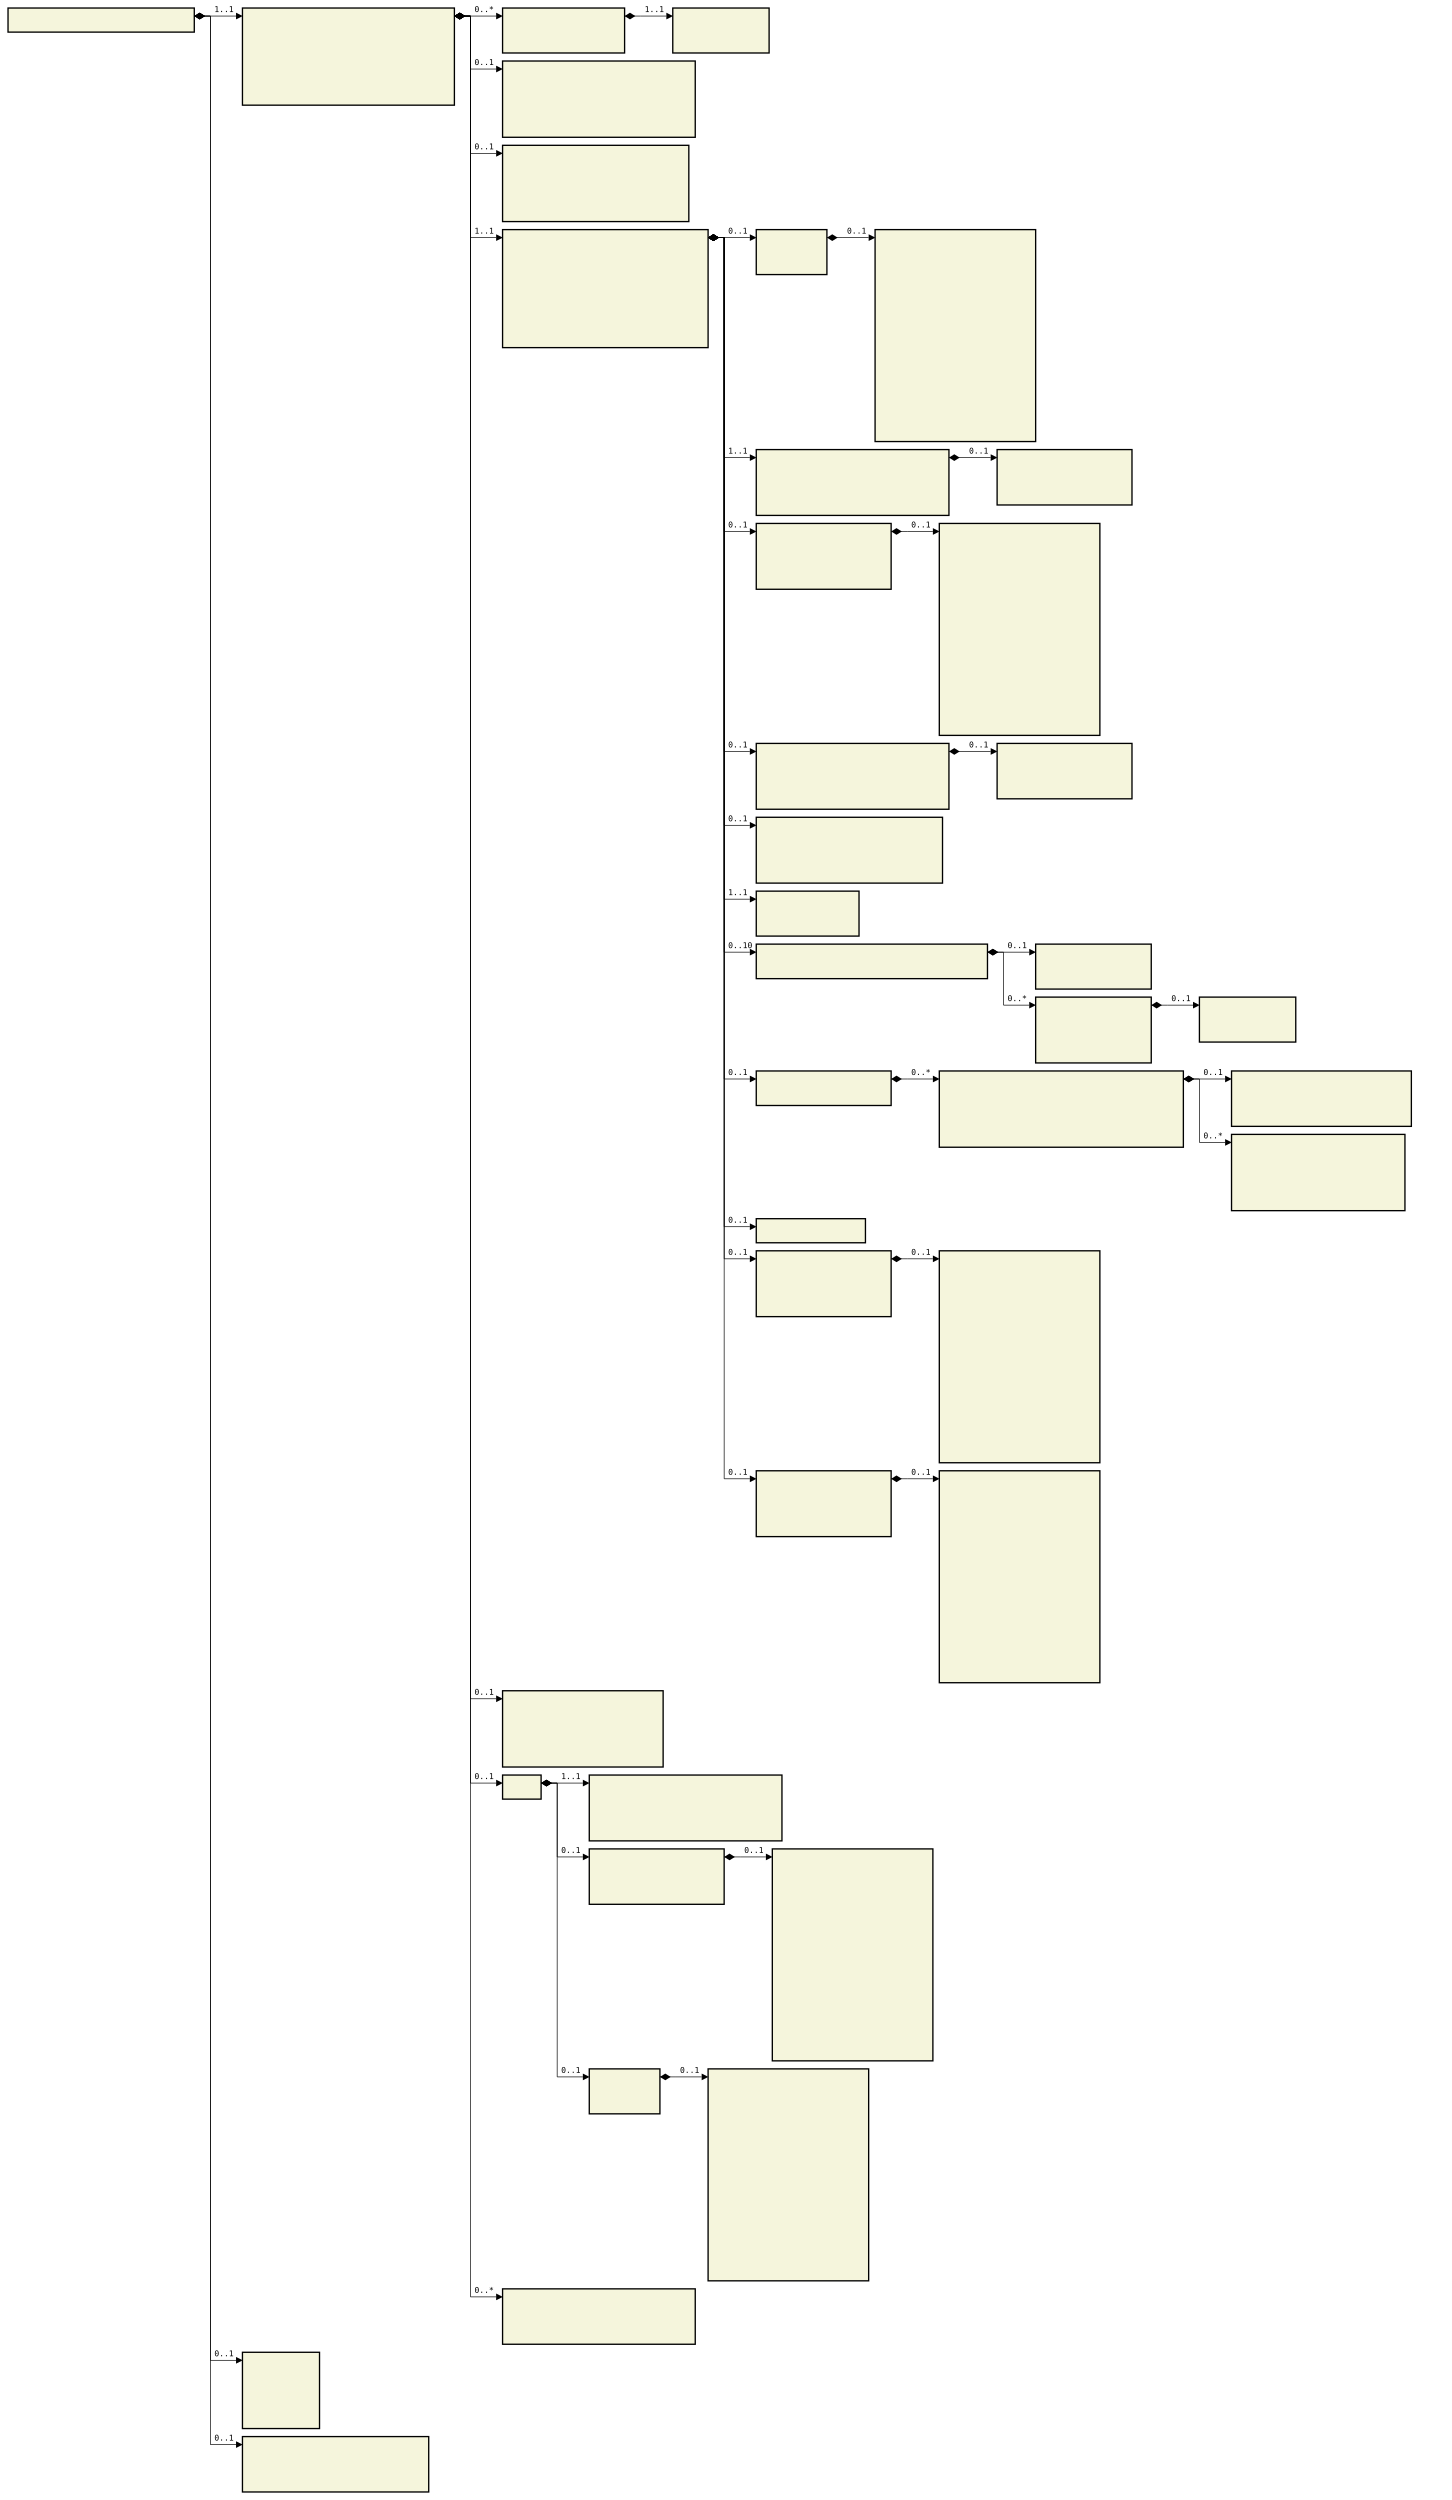
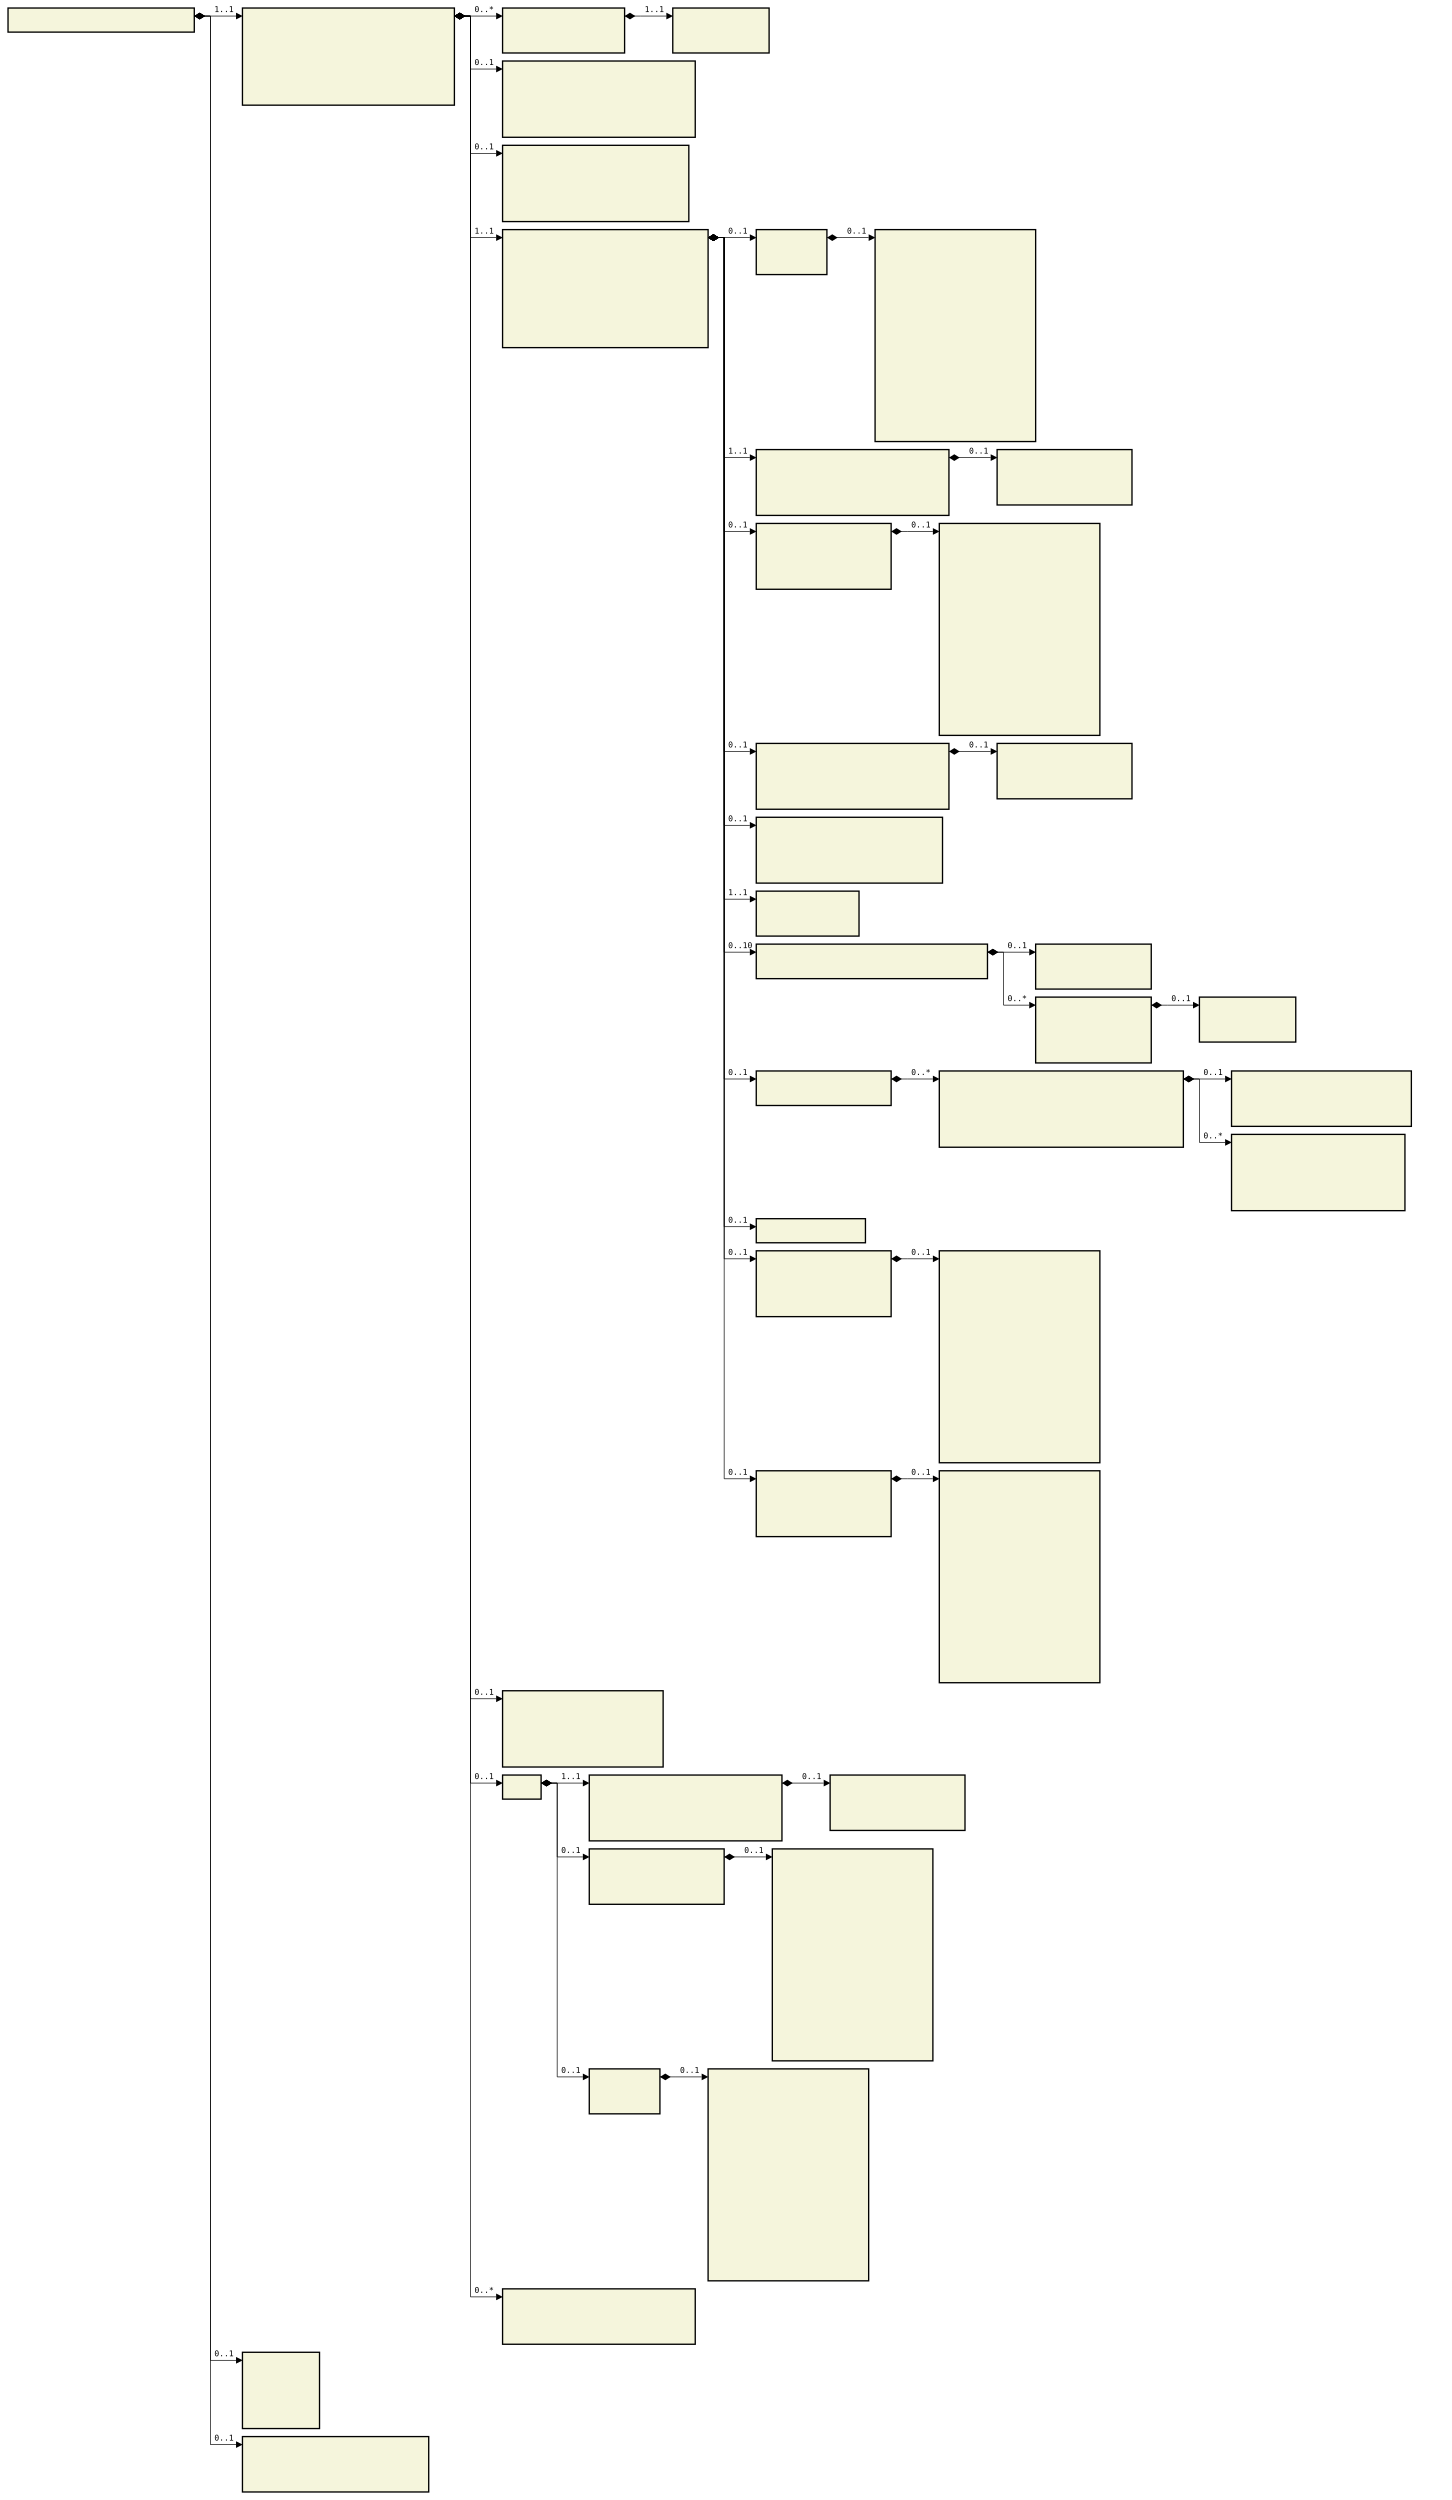
<svg xmlns="http://www.w3.org/2000/svg" font-family="monospace" width="180.8em" height="311.4em" style="background-color:white">
  <defs>
    <marker id="Triangle" viewBox="0 0 10 10" refX="0" refY="5" markerUnits="strokeWidth" markerWidth="15" markerHeight="10" orient="auto">
      <path d="M 0 0 L 10 5 L 0 10 z" />
    </marker>
    <marker id="Diamond" viewBox="0 0 16 10" refX="0" refY="5" markerUnits="strokeWidth" markerWidth="20" markerHeight="10" orient="auto">
      <path d="M 0 5 L 8 10 L 16 5 L 8 0 z" />
    </marker>
  </defs>
  <rect x="1em" y="1em" width="23.2em" height="3em" fill="beige" stroke="black" stroke-width="2" />
  <text style="font-weight:bold" text-anchor="middle" x="12.6em" y="2.3em" fill="black">
</text>
  <rect x="30.2em" y="1em" width="26.4em" height="12.1em" fill="beige" stroke="black" stroke-width="2" />
  <text style="font-weight:bold" text-anchor="middle" x="43.4em" y="2.3em" fill="black">
</text>
  <text x="31.2em" y="4.3em" fill="darkslateblue">
</text>
  <text x="31.2em" y="5.6em" fill="darkslateblue">
</text>
  <text x="31.2em" y="6.9em" fill="darkslateblue">
</text>
  <text x="31.2em" y="8.2em" fill="darkslateblue">
</text>
  <text x="31.2em" y="9.5em" fill="darkslateblue">
</text>
  <text x="31.2em" y="10.8em" fill="darkslateblue">
</text>
  <text x="31.2em" y="12.1em" fill="darkslateblue">
</text>
  <rect x="62.6em" y="1em" width="15.2em" height="5.6em" fill="beige" stroke="black" stroke-width="2" />
  <text style="font-weight:bold" text-anchor="middle" x="70.2em" y="2.3em" fill="black">
</text>
  <text x="63.6em" y="4.3em" fill="darkslateblue">
</text>
  <text x="63.6em" y="5.6em" fill="darkslateblue">
</text>
  <rect x="83.8em" y="1em" width="12em" height="5.6em" fill="beige" stroke="black" stroke-width="2" />
  <text style="font-weight:bold" text-anchor="middle" x="89.8em" y="2.3em" fill="black">
</text>
  <text x="84.8em" y="4.3em" fill="darkslateblue">
</text>
  <text x="84.8em" y="5.6em" fill="darkslateblue">
</text>
  <rect x="62.6em" y="7.6em" width="24em" height="9.5em" fill="beige" stroke="black" stroke-width="2" />
  <text style="font-weight:bold" text-anchor="middle" x="74.6em" y="8.9em" fill="black">
</text>
  <text x="63.6em" y="10.9em" fill="darkslateblue">
</text>
  <text x="63.6em" y="12.2em" fill="darkslateblue">
</text>
  <text x="63.6em" y="13.5em" fill="darkslateblue">
</text>
  <text x="63.6em" y="14.8em" fill="darkslateblue">
</text>
  <text x="63.6em" y="16.1em" fill="darkslateblue">
</text>
  <rect x="62.6em" y="18.1em" width="23.2em" height="9.5em" fill="beige" stroke="black" stroke-width="2" />
  <text style="font-weight:bold" text-anchor="middle" x="74.2em" y="19.4em" fill="black">
</text>
  <text x="63.6em" y="21.4em" fill="darkslateblue">
</text>
  <text x="63.6em" y="22.7em" fill="darkslateblue">
</text>
  <text x="63.6em" y="24em" fill="darkslateblue">
</text>
  <text x="63.6em" y="25.3em" fill="darkslateblue">
</text>
  <text x="63.6em" y="26.6em" fill="darkslateblue">
</text>
  <rect x="62.6em" y="28.6em" width="25.6em" height="14.7em" fill="beige" stroke="black" stroke-width="2" />
  <text style="font-weight:bold" text-anchor="middle" x="75.4em" y="29.9em" fill="black">
</text>
  <text x="63.6em" y="31.9em" fill="darkslateblue">
</text>
  <text x="63.6em" y="33.2em" fill="darkslateblue">
</text>
  <text x="63.6em" y="34.5em" fill="darkslateblue">
</text>
  <text x="63.6em" y="35.8em" fill="darkslateblue">
</text>
  <text x="63.6em" y="37.1em" fill="darkslateblue">
</text>
  <text x="63.6em" y="38.4em" fill="darkslateblue">
</text>
  <text x="63.6em" y="39.7em" fill="darkslateblue">
</text>
  <text x="63.6em" y="41em" fill="darkslateblue">
</text>
  <text x="63.6em" y="42.3em" fill="darkslateblue">
</text>
  <rect x="94.2em" y="28.6em" width="8.8em" height="5.6em" fill="beige" stroke="black" stroke-width="2" />
  <text style="font-weight:bold" text-anchor="middle" x="98.6em" y="29.9em" fill="black">
</text>
  <text x="95.2em" y="31.9em" fill="darkslateblue">
</text>
  <text x="95.2em" y="33.2em" fill="darkslateblue">
</text>
  <rect x="109em" y="28.6em" width="20em" height="26.4em" fill="beige" stroke="black" stroke-width="2" />
  <text style="font-weight:bold" text-anchor="middle" x="119em" y="29.9em" fill="black">
</text>
  <text x="110em" y="31.9em" fill="darkslateblue">
</text>
  <text x="110em" y="33.2em" fill="darkslateblue">
</text>
  <text x="110em" y="34.5em" fill="darkslateblue">
</text>
  <text x="110em" y="35.8em" fill="darkslateblue">
</text>
  <text x="110em" y="37.1em" fill="darkslateblue">
</text>
  <text x="110em" y="38.4em" fill="darkslateblue">
</text>
  <text x="110em" y="39.7em" fill="darkslateblue">
</text>
  <text x="110em" y="41em" fill="darkslateblue">
</text>
  <text x="110em" y="42.3em" fill="darkslateblue">
</text>
  <text x="110em" y="43.6em" fill="darkslateblue">
</text>
  <text x="110em" y="44.9em" fill="darkslateblue">
</text>
  <text x="110em" y="46.2em" fill="darkslateblue">
</text>
  <text x="110em" y="47.5em" fill="darkslateblue">
</text>
  <text x="110em" y="48.8em" fill="darkslateblue">
</text>
  <text x="110em" y="50.1em" fill="darkslateblue">
</text>
  <text x="110em" y="51.4em" fill="darkslateblue">
</text>
  <text x="110em" y="52.7em" fill="darkslateblue">
</text>
  <text x="110em" y="54em" fill="darkslateblue">
</text>
  <rect x="94.2em" y="56em" width="24em" height="8.2em" fill="beige" stroke="black" stroke-width="2" />
  <text style="font-weight:bold" text-anchor="middle" x="106.2em" y="57.3em" fill="black">
</text>
  <text x="95.2em" y="59.3em" fill="darkslateblue">
</text>
  <text x="95.2em" y="60.6em" fill="darkslateblue">
</text>
  <text x="95.2em" y="61.9em" fill="darkslateblue">
</text>
  <text x="95.2em" y="63.2em" fill="darkslateblue">
</text>
  <rect x="124.2em" y="56em" width="16.8em" height="6.9em" fill="beige" stroke="black" stroke-width="2" />
  <text style="font-weight:bold" text-anchor="middle" x="132.6em" y="57.3em" fill="black">
</text>
  <text x="125.2em" y="59.3em" fill="darkslateblue">
</text>
  <text x="125.2em" y="60.6em" fill="darkslateblue">
</text>
  <text x="125.2em" y="61.9em" fill="darkslateblue">
</text>
  <rect x="94.2em" y="65.2em" width="16.8em" height="8.2em" fill="beige" stroke="black" stroke-width="2" />
  <text style="font-weight:bold" text-anchor="middle" x="102.6em" y="66.5em" fill="black">
</text>
  <text x="95.2em" y="68.5em" fill="darkslateblue">
</text>
  <text x="95.2em" y="69.8em" fill="darkslateblue">
</text>
  <text x="95.2em" y="71.1em" fill="darkslateblue">
</text>
  <text x="95.2em" y="72.4em" fill="darkslateblue">
</text>
  <rect x="117em" y="65.2em" width="20em" height="26.4em" fill="beige" stroke="black" stroke-width="2" />
  <text style="font-weight:bold" text-anchor="middle" x="127em" y="66.5em" fill="black">
</text>
  <text x="118em" y="68.5em" fill="darkslateblue">
</text>
  <text x="118em" y="69.8em" fill="darkslateblue">
</text>
  <text x="118em" y="71.1em" fill="darkslateblue">
</text>
  <text x="118em" y="72.4em" fill="darkslateblue">
</text>
  <text x="118em" y="73.7em" fill="darkslateblue">
</text>
  <text x="118em" y="75em" fill="darkslateblue">
</text>
  <text x="118em" y="76.3em" fill="darkslateblue">
</text>
  <text x="118em" y="77.6em" fill="darkslateblue">
</text>
  <text x="118em" y="78.9em" fill="darkslateblue">
</text>
  <text x="118em" y="80.2em" fill="darkslateblue">
</text>
  <text x="118em" y="81.5em" fill="darkslateblue">
</text>
  <text x="118em" y="82.8em" fill="darkslateblue">
</text>
  <text x="118em" y="84.1em" fill="darkslateblue">
</text>
  <text x="118em" y="85.4em" fill="darkslateblue">
</text>
  <text x="118em" y="86.7em" fill="darkslateblue">
</text>
  <text x="118em" y="88em" fill="darkslateblue">
</text>
  <text x="118em" y="89.3em" fill="darkslateblue">
</text>
  <text x="118em" y="90.6em" fill="darkslateblue">
</text>
  <rect x="94.2em" y="92.6em" width="24em" height="8.2em" fill="beige" stroke="black" stroke-width="2" />
  <text style="font-weight:bold" text-anchor="middle" x="106.2em" y="93.9em" fill="black">
</text>
  <text x="95.2em" y="95.9em" fill="darkslateblue">
</text>
  <text x="95.2em" y="97.2em" fill="darkslateblue">
</text>
  <text x="95.2em" y="98.5em" fill="darkslateblue">
</text>
  <text x="95.2em" y="99.8em" fill="darkslateblue">
</text>
  <rect x="124.2em" y="92.6em" width="16.8em" height="6.9em" fill="beige" stroke="black" stroke-width="2" />
  <text style="font-weight:bold" text-anchor="middle" x="132.6em" y="93.9em" fill="black">
</text>
  <text x="125.2em" y="95.9em" fill="darkslateblue">
</text>
  <text x="125.2em" y="97.2em" fill="darkslateblue">
</text>
  <text x="125.2em" y="98.5em" fill="darkslateblue">
</text>
  <rect x="94.2em" y="101.8em" width="23.2em" height="8.2em" fill="beige" stroke="black" stroke-width="2" />
  <text style="font-weight:bold" text-anchor="middle" x="105.8em" y="103.1em" fill="black">
</text>
  <text x="95.2em" y="105.1em" fill="darkslateblue">
</text>
  <text x="95.2em" y="106.4em" fill="darkslateblue">
</text>
  <text x="95.2em" y="107.7em" fill="darkslateblue">
</text>
  <text x="95.2em" y="109em" fill="darkslateblue">
</text>
  <rect x="94.2em" y="111em" width="12.8em" height="5.6em" fill="beige" stroke="black" stroke-width="2" />
  <text style="font-weight:bold" text-anchor="middle" x="100.6em" y="112.3em" fill="black">
</text>
  <text x="95.2em" y="114.3em" fill="darkslateblue">
</text>
  <text x="95.2em" y="115.6em" fill="darkslateblue">
</text>
  <rect x="94.2em" y="117.6em" width="28.8em" height="4.3em" fill="beige" stroke="black" stroke-width="2" />
  <text style="font-weight:bold" text-anchor="middle" x="108.6em" y="118.9em" fill="black">
</text>
  <text x="95.2em" y="120.9em" fill="darkslateblue">
</text>
  <rect x="129em" y="117.6em" width="14.4em" height="5.6em" fill="beige" stroke="black" stroke-width="2" />
  <text style="font-weight:bold" text-anchor="middle" x="136.2em" y="118.9em" fill="black">
</text>
  <text x="130em" y="120.9em" fill="darkslateblue">
</text>
  <text x="130em" y="122.2em" fill="darkslateblue">
</text>
  <rect x="129em" y="124.2em" width="14.4em" height="8.2em" fill="beige" stroke="black" stroke-width="2" />
  <text style="font-weight:bold" text-anchor="middle" x="136.2em" y="125.5em" fill="black">
</text>
  <text x="130em" y="127.5em" fill="darkslateblue">
</text>
  <text x="130em" y="128.8em" fill="darkslateblue">
</text>
  <text x="130em" y="130.1em" fill="darkslateblue">
</text>
  <text x="130em" y="131.4em" fill="darkslateblue">
</text>
  <rect x="149.4em" y="124.2em" width="12em" height="5.6em" fill="beige" stroke="black" stroke-width="2" />
  <text style="font-weight:bold" text-anchor="middle" x="155.4em" y="125.5em" fill="black">
</text>
  <text x="150.4em" y="127.5em" fill="darkslateblue">
</text>
  <text x="150.4em" y="128.8em" fill="darkslateblue">
</text>
  <rect x="94.2em" y="133.4em" width="16.8em" height="4.3em" fill="beige" stroke="black" stroke-width="2" />
  <text style="font-weight:bold" text-anchor="middle" x="102.6em" y="134.7em" fill="black">
</text>
  <text x="95.2em" y="136.7em" fill="darkslateblue">
</text>
  <rect x="117em" y="133.4em" width="30.4em" height="9.5em" fill="beige" stroke="black" stroke-width="2" />
  <text style="font-weight:bold" text-anchor="middle" x="132.2em" y="134.7em" fill="black">
</text>
  <text x="118em" y="136.7em" fill="darkslateblue">
</text>
  <text x="118em" y="138em" fill="darkslateblue">
</text>
  <text x="118em" y="139.3em" fill="darkslateblue">
</text>
  <text x="118em" y="140.6em" fill="darkslateblue">
</text>
  <text x="118em" y="141.9em" fill="darkslateblue">
</text>
  <rect x="153.4em" y="133.4em" width="22.4em" height="6.9em" fill="beige" stroke="black" stroke-width="2" />
  <text style="font-weight:bold" text-anchor="middle" x="164.6em" y="134.7em" fill="black">
</text>
  <text x="154.4em" y="136.7em" fill="darkslateblue">
</text>
  <text x="154.4em" y="138em" fill="darkslateblue">
</text>
  <text x="154.4em" y="139.3em" fill="darkslateblue">
</text>
  <rect x="153.4em" y="141.3em" width="21.6em" height="9.5em" fill="beige" stroke="black" stroke-width="2" />
  <text style="font-weight:bold" text-anchor="middle" x="164.2em" y="142.6em" fill="black">
</text>
  <text x="154.4em" y="144.6em" fill="darkslateblue">
</text>
  <text x="154.4em" y="145.9em" fill="darkslateblue">
</text>
  <text x="154.4em" y="147.2em" fill="darkslateblue">
</text>
  <text x="154.4em" y="148.5em" fill="darkslateblue">
</text>
  <text x="154.4em" y="149.8em" fill="darkslateblue">
</text>
  <rect x="94.2em" y="151.8em" width="13.6em" height="3em" fill="beige" stroke="black" stroke-width="2" />
  <text style="font-weight:bold" text-anchor="middle" x="101em" y="153.1em" fill="black">
</text>
  <rect x="94.2em" y="155.8em" width="16.8em" height="8.2em" fill="beige" stroke="black" stroke-width="2" />
  <text style="font-weight:bold" text-anchor="middle" x="102.6em" y="157.1em" fill="black">
</text>
  <text x="95.2em" y="159.1em" fill="darkslateblue">
</text>
  <text x="95.2em" y="160.4em" fill="darkslateblue">
</text>
  <text x="95.2em" y="161.7em" fill="darkslateblue">
</text>
  <text x="95.2em" y="163em" fill="darkslateblue">
</text>
  <rect x="117em" y="155.8em" width="20em" height="26.4em" fill="beige" stroke="black" stroke-width="2" />
  <text style="font-weight:bold" text-anchor="middle" x="127em" y="157.1em" fill="black">
</text>
  <text x="118em" y="159.1em" fill="darkslateblue">
</text>
  <text x="118em" y="160.4em" fill="darkslateblue">
</text>
  <text x="118em" y="161.7em" fill="darkslateblue">
</text>
  <text x="118em" y="163em" fill="darkslateblue">
</text>
  <text x="118em" y="164.3em" fill="darkslateblue">
</text>
  <text x="118em" y="165.6em" fill="darkslateblue">
</text>
  <text x="118em" y="166.9em" fill="darkslateblue">
</text>
  <text x="118em" y="168.2em" fill="darkslateblue">
</text>
  <text x="118em" y="169.5em" fill="darkslateblue">
</text>
  <text x="118em" y="170.8em" fill="darkslateblue">
</text>
  <text x="118em" y="172.1em" fill="darkslateblue">
</text>
  <text x="118em" y="173.4em" fill="darkslateblue">
</text>
  <text x="118em" y="174.7em" fill="darkslateblue">
</text>
  <text x="118em" y="176em" fill="darkslateblue">
</text>
  <text x="118em" y="177.3em" fill="darkslateblue">
</text>
  <text x="118em" y="178.6em" fill="darkslateblue">
</text>
  <text x="118em" y="179.9em" fill="darkslateblue">
</text>
  <text x="118em" y="181.2em" fill="darkslateblue">
</text>
  <rect x="94.2em" y="183.2em" width="16.8em" height="8.2em" fill="beige" stroke="black" stroke-width="2" />
  <text style="font-weight:bold" text-anchor="middle" x="102.6em" y="184.5em" fill="black">
</text>
  <text x="95.2em" y="186.5em" fill="darkslateblue">
</text>
  <text x="95.2em" y="187.8em" fill="darkslateblue">
</text>
  <text x="95.2em" y="189.1em" fill="darkslateblue">
</text>
  <text x="95.2em" y="190.4em" fill="darkslateblue">
</text>
  <rect x="117em" y="183.2em" width="20em" height="26.4em" fill="beige" stroke="black" stroke-width="2" />
  <text style="font-weight:bold" text-anchor="middle" x="127em" y="184.5em" fill="black">
</text>
  <text x="118em" y="186.5em" fill="darkslateblue">
</text>
  <text x="118em" y="187.8em" fill="darkslateblue">
</text>
  <text x="118em" y="189.1em" fill="darkslateblue">
</text>
  <text x="118em" y="190.4em" fill="darkslateblue">
</text>
  <text x="118em" y="191.7em" fill="darkslateblue">
</text>
  <text x="118em" y="193em" fill="darkslateblue">
</text>
  <text x="118em" y="194.3em" fill="darkslateblue">
</text>
  <text x="118em" y="195.6em" fill="darkslateblue">
</text>
  <text x="118em" y="196.9em" fill="darkslateblue">
</text>
  <text x="118em" y="198.2em" fill="darkslateblue">
</text>
  <text x="118em" y="199.5em" fill="darkslateblue">
</text>
  <text x="118em" y="200.8em" fill="darkslateblue">
</text>
  <text x="118em" y="202.1em" fill="darkslateblue">
</text>
  <text x="118em" y="203.4em" fill="darkslateblue">
</text>
  <text x="118em" y="204.7em" fill="darkslateblue">
</text>
  <text x="118em" y="206em" fill="darkslateblue">
</text>
  <text x="118em" y="207.3em" fill="darkslateblue">
</text>
  <text x="118em" y="208.6em" fill="darkslateblue">
</text>
  <rect x="62.6em" y="210.6em" width="20em" height="9.5em" fill="beige" stroke="black" stroke-width="2" />
  <text style="font-weight:bold" text-anchor="middle" x="72.6em" y="211.9em" fill="black">
</text>
  <text x="63.6em" y="213.9em" fill="darkslateblue">
</text>
  <text x="63.6em" y="215.2em" fill="darkslateblue">
</text>
  <text x="63.6em" y="216.5em" fill="darkslateblue">
</text>
  <text x="63.6em" y="217.8em" fill="darkslateblue">
</text>
  <text x="63.6em" y="219.1em" fill="darkslateblue">
</text>
  <rect x="62.6em" y="221.1em" width="4.8em" height="3em" fill="beige" stroke="black" stroke-width="2" />
  <text style="font-weight:bold" text-anchor="middle" x="65em" y="222.4em" fill="black">
</text>
  <rect x="73.4em" y="221.1em" width="24em" height="8.2em" fill="beige" stroke="black" stroke-width="2" />
  <text style="font-weight:bold" text-anchor="middle" x="85.4em" y="222.4em" fill="black">
</text>
  <text x="74.4em" y="224.4em" fill="darkslateblue">
</text>
  <text x="74.4em" y="225.7em" fill="darkslateblue">
</text>
  <text x="74.4em" y="227em" fill="darkslateblue">
</text>
  <text x="74.4em" y="228.3em" fill="darkslateblue">
+ </text>
+   <rect x="103.4em" y="221.1em" width="16.8em" height="6.9em" fill="beige" stroke="black" stroke-width="2" />
+   <text style="font-weight:bold" text-anchor="middle" x="111.8em" y="222.4em" fill="black">
+ </text>
+   <text x="104.4em" y="224.4em" fill="darkslateblue">
+ </text>
+   <text x="104.4em" y="225.7em" fill="darkslateblue">
+ </text>
+   <text x="104.4em" y="227em" fill="darkslateblue">
</text>
  <rect x="73.4em" y="230.3em" width="16.8em" height="6.9em" fill="beige" stroke="black" stroke-width="2" />
  <text style="font-weight:bold" text-anchor="middle" x="81.8em" y="231.6em" fill="black">
</text>
  <text x="74.4em" y="233.6em" fill="darkslateblue">
</text>
  <text x="74.4em" y="234.9em" fill="darkslateblue">
</text>
  <text x="74.4em" y="236.2em" fill="darkslateblue">
</text>
  <rect x="96.2em" y="230.3em" width="20em" height="26.4em" fill="beige" stroke="black" stroke-width="2" />
  <text style="font-weight:bold" text-anchor="middle" x="106.2em" y="231.6em" fill="black">
</text>
  <text x="97.2em" y="233.6em" fill="darkslateblue">
</text>
  <text x="97.2em" y="234.9em" fill="darkslateblue">
</text>
  <text x="97.2em" y="236.2em" fill="darkslateblue">
</text>
  <text x="97.2em" y="237.5em" fill="darkslateblue">
</text>
  <text x="97.2em" y="238.8em" fill="darkslateblue">
</text>
  <text x="97.2em" y="240.1em" fill="darkslateblue">
</text>
  <text x="97.2em" y="241.4em" fill="darkslateblue">
</text>
  <text x="97.2em" y="242.7em" fill="darkslateblue">
</text>
  <text x="97.2em" y="244em" fill="darkslateblue">
</text>
  <text x="97.2em" y="245.3em" fill="darkslateblue">
</text>
  <text x="97.2em" y="246.6em" fill="darkslateblue">
</text>
  <text x="97.2em" y="247.9em" fill="darkslateblue">
</text>
  <text x="97.2em" y="249.2em" fill="darkslateblue">
</text>
  <text x="97.2em" y="250.5em" fill="darkslateblue">
</text>
  <text x="97.2em" y="251.8em" fill="darkslateblue">
</text>
  <text x="97.2em" y="253.1em" fill="darkslateblue">
</text>
  <text x="97.2em" y="254.4em" fill="darkslateblue">
</text>
  <text x="97.2em" y="255.7em" fill="darkslateblue">
</text>
  <rect x="73.4em" y="257.7em" width="8.8em" height="5.6em" fill="beige" stroke="black" stroke-width="2" />
  <text style="font-weight:bold" text-anchor="middle" x="77.8em" y="259em" fill="black">
</text>
  <text x="74.4em" y="261em" fill="darkslateblue">
</text>
  <text x="74.4em" y="262.3em" fill="darkslateblue">
</text>
  <rect x="88.2em" y="257.7em" width="20em" height="26.4em" fill="beige" stroke="black" stroke-width="2" />
  <text style="font-weight:bold" text-anchor="middle" x="98.2em" y="259em" fill="black">
</text>
  <text x="89.2em" y="261em" fill="darkslateblue">
</text>
  <text x="89.2em" y="262.3em" fill="darkslateblue">
</text>
  <text x="89.2em" y="263.6em" fill="darkslateblue">
</text>
  <text x="89.2em" y="264.9em" fill="darkslateblue">
</text>
  <text x="89.2em" y="266.2em" fill="darkslateblue">
</text>
  <text x="89.2em" y="267.5em" fill="darkslateblue">
</text>
  <text x="89.2em" y="268.8em" fill="darkslateblue">
</text>
  <text x="89.2em" y="270.1em" fill="darkslateblue">
</text>
  <text x="89.2em" y="271.4em" fill="darkslateblue">
</text>
  <text x="89.2em" y="272.7em" fill="darkslateblue">
</text>
  <text x="89.2em" y="274em" fill="darkslateblue">
</text>
  <text x="89.2em" y="275.3em" fill="darkslateblue">
</text>
  <text x="89.2em" y="276.6em" fill="darkslateblue">
</text>
  <text x="89.2em" y="277.9em" fill="darkslateblue">
</text>
  <text x="89.2em" y="279.2em" fill="darkslateblue">
</text>
  <text x="89.2em" y="280.5em" fill="darkslateblue">
</text>
  <text x="89.2em" y="281.8em" fill="darkslateblue">
</text>
  <text x="89.2em" y="283.1em" fill="darkslateblue">
</text>
  <rect x="62.6em" y="285.1em" width="24em" height="6.9em" fill="beige" stroke="black" stroke-width="2" />
  <text style="font-weight:bold" text-anchor="middle" x="74.6em" y="286.4em" fill="black">
</text>
  <text x="63.6em" y="288.4em" fill="darkslateblue">
</text>
  <text x="63.6em" y="289.7em" fill="darkslateblue">
</text>
  <text x="63.6em" y="291em" fill="darkslateblue">
</text>
  <rect x="30.2em" y="293em" width="9.6em" height="9.5em" fill="beige" stroke="black" stroke-width="2" />
  <text style="font-weight:bold" text-anchor="middle" x="35em" y="294.3em" fill="black">
</text>
  <text x="31.2em" y="296.3em" fill="darkslateblue">
</text>
  <text x="31.2em" y="297.6em" fill="darkslateblue">
</text>
  <text x="31.2em" y="298.9em" fill="darkslateblue">
</text>
  <text x="31.2em" y="300.2em" fill="darkslateblue">
</text>
  <text x="31.2em" y="301.5em" fill="darkslateblue">
</text>
  <rect x="30.2em" y="303.5em" width="23.2em" height="6.9em" fill="beige" stroke="black" stroke-width="2" />
  <text style="font-weight:bold" text-anchor="middle" x="41.8em" y="304.8em" fill="black">
</text>
  <text x="31.2em" y="306.8em" fill="darkslateblue">
</text>
  <text x="31.2em" y="308.1em" fill="darkslateblue">
</text>
  <text x="31.2em" y="309.4em" fill="darkslateblue">
</text>
  <line x1="24.2em" y1="2em" x2="26.2em" y2="2em" stroke="black" marker-start="url(#Diamond)" />
  <line x1="26.2em" y1="2em" x2="26.2em" y2="2em" stroke="black" />
  <line x1="26.2em" y1="2em" x2="29.4em" y2="2em" stroke="black" marker-end="url(#Triangle)" />
  <text x="26.7em" y="1.5em">1..1</text>
  <line x1="56.6em" y1="2em" x2="58.6em" y2="2em" stroke="black" marker-start="url(#Diamond)" />
  <line x1="58.6em" y1="2em" x2="58.6em" y2="2em" stroke="black" />
  <line x1="58.6em" y1="2em" x2="61.8em" y2="2em" stroke="black" marker-end="url(#Triangle)" />
  <text x="59.1em" y="1.5em">0..*</text>
  <line x1="77.8em" y1="2em" x2="79.8em" y2="2em" stroke="black" marker-start="url(#Diamond)" />
  <line x1="79.8em" y1="2em" x2="79.8em" y2="2em" stroke="black" />
  <line x1="79.8em" y1="2em" x2="83em" y2="2em" stroke="black" marker-end="url(#Triangle)" />
  <text x="80.3em" y="1.5em">1..1</text>
  <line x1="56.6em" y1="2em" x2="58.6em" y2="2em" stroke="black" marker-start="url(#Diamond)" />
  <line x1="58.6em" y1="2em" x2="58.6em" y2="8.6em" stroke="black" />
  <line x1="58.6em" y1="8.6em" x2="61.8em" y2="8.6em" stroke="black" marker-end="url(#Triangle)" />
  <text x="59.1em" y="8.1em">0..1</text>
  <line x1="56.6em" y1="2em" x2="58.6em" y2="2em" stroke="black" marker-start="url(#Diamond)" />
  <line x1="58.6em" y1="2em" x2="58.6em" y2="19.1em" stroke="black" />
  <line x1="58.6em" y1="19.1em" x2="61.8em" y2="19.1em" stroke="black" marker-end="url(#Triangle)" />
  <text x="59.1em" y="18.6em">0..1</text>
  <line x1="56.6em" y1="2em" x2="58.6em" y2="2em" stroke="black" marker-start="url(#Diamond)" />
  <line x1="58.6em" y1="2em" x2="58.6em" y2="29.6em" stroke="black" />
  <line x1="58.6em" y1="29.6em" x2="61.8em" y2="29.6em" stroke="black" marker-end="url(#Triangle)" />
  <text x="59.1em" y="29.1em">1..1</text>
  <line x1="88.2em" y1="29.6em" x2="90.2em" y2="29.6em" stroke="black" marker-start="url(#Diamond)" />
  <line x1="90.2em" y1="29.6em" x2="90.2em" y2="29.6em" stroke="black" />
  <line x1="90.2em" y1="29.6em" x2="93.4em" y2="29.6em" stroke="black" marker-end="url(#Triangle)" />
  <text x="90.7em" y="29.1em">0..1</text>
  <line x1="103em" y1="29.6em" x2="105em" y2="29.6em" stroke="black" marker-start="url(#Diamond)" />
  <line x1="105em" y1="29.6em" x2="105em" y2="29.6em" stroke="black" />
  <line x1="105em" y1="29.6em" x2="108.2em" y2="29.6em" stroke="black" marker-end="url(#Triangle)" />
  <text x="105.5em" y="29.1em">0..1</text>
  <line x1="88.2em" y1="29.6em" x2="90.2em" y2="29.6em" stroke="black" marker-start="url(#Diamond)" />
  <line x1="90.2em" y1="29.6em" x2="90.2em" y2="57em" stroke="black" />
  <line x1="90.2em" y1="57em" x2="93.4em" y2="57em" stroke="black" marker-end="url(#Triangle)" />
  <text x="90.7em" y="56.5em">1..1</text>
  <line x1="118.2em" y1="57em" x2="120.2em" y2="57em" stroke="black" marker-start="url(#Diamond)" />
  <line x1="120.2em" y1="57em" x2="120.2em" y2="57em" stroke="black" />
  <line x1="120.2em" y1="57em" x2="123.4em" y2="57em" stroke="black" marker-end="url(#Triangle)" />
  <text x="120.7em" y="56.5em">0..1</text>
  <line x1="88.2em" y1="29.6em" x2="90.2em" y2="29.6em" stroke="black" marker-start="url(#Diamond)" />
  <line x1="90.2em" y1="29.6em" x2="90.2em" y2="66.2em" stroke="black" />
  <line x1="90.2em" y1="66.2em" x2="93.4em" y2="66.2em" stroke="black" marker-end="url(#Triangle)" />
  <text x="90.7em" y="65.7em">0..1</text>
  <line x1="111em" y1="66.2em" x2="113em" y2="66.2em" stroke="black" marker-start="url(#Diamond)" />
  <line x1="113em" y1="66.2em" x2="113em" y2="66.2em" stroke="black" />
  <line x1="113em" y1="66.2em" x2="116.2em" y2="66.2em" stroke="black" marker-end="url(#Triangle)" />
  <text x="113.5em" y="65.7em">0..1</text>
  <line x1="88.2em" y1="29.6em" x2="90.2em" y2="29.6em" stroke="black" marker-start="url(#Diamond)" />
  <line x1="90.2em" y1="29.6em" x2="90.2em" y2="93.6em" stroke="black" />
  <line x1="90.2em" y1="93.6em" x2="93.4em" y2="93.6em" stroke="black" marker-end="url(#Triangle)" />
  <text x="90.7em" y="93.1em">0..1</text>
  <line x1="118.2em" y1="93.6em" x2="120.2em" y2="93.6em" stroke="black" marker-start="url(#Diamond)" />
  <line x1="120.2em" y1="93.6em" x2="120.2em" y2="93.6em" stroke="black" />
  <line x1="120.2em" y1="93.6em" x2="123.4em" y2="93.6em" stroke="black" marker-end="url(#Triangle)" />
  <text x="120.7em" y="93.1em">0..1</text>
  <line x1="88.2em" y1="29.6em" x2="90.2em" y2="29.6em" stroke="black" marker-start="url(#Diamond)" />
  <line x1="90.2em" y1="29.6em" x2="90.2em" y2="102.8em" stroke="black" />
  <line x1="90.2em" y1="102.8em" x2="93.4em" y2="102.8em" stroke="black" marker-end="url(#Triangle)" />
  <text x="90.7em" y="102.3em">0..1</text>
  <line x1="88.2em" y1="29.6em" x2="90.2em" y2="29.6em" stroke="black" marker-start="url(#Diamond)" />
  <line x1="90.2em" y1="29.6em" x2="90.2em" y2="112em" stroke="black" />
  <line x1="90.2em" y1="112em" x2="93.4em" y2="112em" stroke="black" marker-end="url(#Triangle)" />
  <text x="90.7em" y="111.5em">1..1</text>
  <line x1="88.2em" y1="29.6em" x2="90.2em" y2="29.6em" stroke="black" marker-start="url(#Diamond)" />
  <line x1="90.2em" y1="29.6em" x2="90.2em" y2="118.6em" stroke="black" />
  <line x1="90.2em" y1="118.6em" x2="93.4em" y2="118.6em" stroke="black" marker-end="url(#Triangle)" />
  <text x="90.7em" y="118.1em">0..10</text>
  <line x1="123em" y1="118.6em" x2="125em" y2="118.6em" stroke="black" marker-start="url(#Diamond)" />
  <line x1="125em" y1="118.6em" x2="125em" y2="118.6em" stroke="black" />
  <line x1="125em" y1="118.6em" x2="128.2em" y2="118.6em" stroke="black" marker-end="url(#Triangle)" />
  <text x="125.5em" y="118.1em">0..1</text>
  <line x1="123em" y1="118.6em" x2="125em" y2="118.6em" stroke="black" marker-start="url(#Diamond)" />
  <line x1="125em" y1="118.6em" x2="125em" y2="125.2em" stroke="black" />
  <line x1="125em" y1="125.2em" x2="128.2em" y2="125.2em" stroke="black" marker-end="url(#Triangle)" />
  <text x="125.5em" y="124.7em">0..*</text>
  <line x1="143.4em" y1="125.2em" x2="145.4em" y2="125.2em" stroke="black" marker-start="url(#Diamond)" />
  <line x1="145.4em" y1="125.2em" x2="145.4em" y2="125.2em" stroke="black" />
  <line x1="145.4em" y1="125.2em" x2="148.6em" y2="125.2em" stroke="black" marker-end="url(#Triangle)" />
  <text x="145.9em" y="124.7em">0..1</text>
  <line x1="88.2em" y1="29.6em" x2="90.2em" y2="29.6em" stroke="black" marker-start="url(#Diamond)" />
  <line x1="90.2em" y1="29.6em" x2="90.2em" y2="134.4em" stroke="black" />
  <line x1="90.2em" y1="134.4em" x2="93.4em" y2="134.4em" stroke="black" marker-end="url(#Triangle)" />
  <text x="90.7em" y="133.9em">0..1</text>
  <line x1="111em" y1="134.4em" x2="113em" y2="134.4em" stroke="black" marker-start="url(#Diamond)" />
  <line x1="113em" y1="134.4em" x2="113em" y2="134.4em" stroke="black" />
  <line x1="113em" y1="134.4em" x2="116.2em" y2="134.4em" stroke="black" marker-end="url(#Triangle)" />
  <text x="113.5em" y="133.9em">0..*</text>
  <line x1="147.4em" y1="134.4em" x2="149.4em" y2="134.4em" stroke="black" marker-start="url(#Diamond)" />
  <line x1="149.4em" y1="134.4em" x2="149.4em" y2="134.4em" stroke="black" />
  <line x1="149.4em" y1="134.4em" x2="152.6em" y2="134.4em" stroke="black" marker-end="url(#Triangle)" />
  <text x="149.9em" y="133.9em">0..1</text>
  <line x1="147.4em" y1="134.4em" x2="149.4em" y2="134.4em" stroke="black" marker-start="url(#Diamond)" />
  <line x1="149.4em" y1="134.4em" x2="149.4em" y2="142.3em" stroke="black" />
  <line x1="149.4em" y1="142.3em" x2="152.6em" y2="142.3em" stroke="black" marker-end="url(#Triangle)" />
  <text x="149.9em" y="141.8em">0..*</text>
  <line x1="88.2em" y1="29.6em" x2="90.2em" y2="29.6em" stroke="black" marker-start="url(#Diamond)" />
  <line x1="90.2em" y1="29.6em" x2="90.2em" y2="152.8em" stroke="black" />
  <line x1="90.2em" y1="152.8em" x2="93.4em" y2="152.8em" stroke="black" marker-end="url(#Triangle)" />
  <text x="90.7em" y="152.3em">0..1</text>
  <line x1="88.2em" y1="29.6em" x2="90.2em" y2="29.6em" stroke="black" marker-start="url(#Diamond)" />
  <line x1="90.2em" y1="29.6em" x2="90.2em" y2="156.8em" stroke="black" />
  <line x1="90.2em" y1="156.8em" x2="93.4em" y2="156.8em" stroke="black" marker-end="url(#Triangle)" />
  <text x="90.7em" y="156.3em">0..1</text>
  <line x1="111em" y1="156.8em" x2="113em" y2="156.8em" stroke="black" marker-start="url(#Diamond)" />
  <line x1="113em" y1="156.8em" x2="113em" y2="156.8em" stroke="black" />
  <line x1="113em" y1="156.8em" x2="116.2em" y2="156.8em" stroke="black" marker-end="url(#Triangle)" />
  <text x="113.5em" y="156.3em">0..1</text>
  <line x1="88.2em" y1="29.6em" x2="90.2em" y2="29.6em" stroke="black" marker-start="url(#Diamond)" />
  <line x1="90.2em" y1="29.6em" x2="90.2em" y2="184.2em" stroke="black" />
  <line x1="90.2em" y1="184.2em" x2="93.4em" y2="184.2em" stroke="black" marker-end="url(#Triangle)" />
  <text x="90.7em" y="183.7em">0..1</text>
  <line x1="111em" y1="184.2em" x2="113em" y2="184.2em" stroke="black" marker-start="url(#Diamond)" />
  <line x1="113em" y1="184.2em" x2="113em" y2="184.2em" stroke="black" />
  <line x1="113em" y1="184.2em" x2="116.2em" y2="184.2em" stroke="black" marker-end="url(#Triangle)" />
  <text x="113.5em" y="183.7em">0..1</text>
  <line x1="56.6em" y1="2em" x2="58.6em" y2="2em" stroke="black" marker-start="url(#Diamond)" />
  <line x1="58.6em" y1="2em" x2="58.6em" y2="211.6em" stroke="black" />
  <line x1="58.6em" y1="211.6em" x2="61.8em" y2="211.6em" stroke="black" marker-end="url(#Triangle)" />
  <text x="59.1em" y="211.1em">0..1</text>
  <line x1="56.6em" y1="2em" x2="58.6em" y2="2em" stroke="black" marker-start="url(#Diamond)" />
  <line x1="58.6em" y1="2em" x2="58.6em" y2="222.1em" stroke="black" />
  <line x1="58.6em" y1="222.1em" x2="61.8em" y2="222.1em" stroke="black" marker-end="url(#Triangle)" />
  <text x="59.1em" y="221.6em">0..1</text>
  <line x1="67.4em" y1="222.1em" x2="69.4em" y2="222.1em" stroke="black" marker-start="url(#Diamond)" />
  <line x1="69.4em" y1="222.1em" x2="69.4em" y2="222.1em" stroke="black" />
  <line x1="69.4em" y1="222.1em" x2="72.6em" y2="222.1em" stroke="black" marker-end="url(#Triangle)" />
  <text x="69.9em" y="221.6em">1..1</text>
+   <line x1="97.4em" y1="222.1em" x2="99.4em" y2="222.1em" stroke="black" marker-start="url(#Diamond)" />
+   <line x1="99.4em" y1="222.1em" x2="99.4em" y2="222.1em" stroke="black" />
+   <line x1="99.4em" y1="222.1em" x2="102.6em" y2="222.1em" stroke="black" marker-end="url(#Triangle)" />
+   <text x="99.9em" y="221.6em">0..1</text>
  <line x1="67.4em" y1="222.1em" x2="69.4em" y2="222.1em" stroke="black" marker-start="url(#Diamond)" />
  <line x1="69.4em" y1="222.1em" x2="69.4em" y2="231.3em" stroke="black" />
  <line x1="69.4em" y1="231.3em" x2="72.6em" y2="231.3em" stroke="black" marker-end="url(#Triangle)" />
  <text x="69.9em" y="230.8em">0..1</text>
  <line x1="90.2em" y1="231.3em" x2="92.2em" y2="231.3em" stroke="black" marker-start="url(#Diamond)" />
  <line x1="92.2em" y1="231.3em" x2="92.2em" y2="231.3em" stroke="black" />
  <line x1="92.2em" y1="231.3em" x2="95.4em" y2="231.3em" stroke="black" marker-end="url(#Triangle)" />
  <text x="92.7em" y="230.8em">0..1</text>
  <line x1="67.4em" y1="222.1em" x2="69.4em" y2="222.1em" stroke="black" marker-start="url(#Diamond)" />
  <line x1="69.4em" y1="222.1em" x2="69.4em" y2="258.7em" stroke="black" />
  <line x1="69.4em" y1="258.7em" x2="72.6em" y2="258.7em" stroke="black" marker-end="url(#Triangle)" />
  <text x="69.9em" y="258.2em">0..1</text>
  <line x1="82.2em" y1="258.7em" x2="84.2em" y2="258.7em" stroke="black" marker-start="url(#Diamond)" />
  <line x1="84.2em" y1="258.7em" x2="84.2em" y2="258.7em" stroke="black" />
  <line x1="84.2em" y1="258.7em" x2="87.4em" y2="258.7em" stroke="black" marker-end="url(#Triangle)" />
  <text x="84.7em" y="258.2em">0..1</text>
  <line x1="56.6em" y1="2em" x2="58.6em" y2="2em" stroke="black" marker-start="url(#Diamond)" />
  <line x1="58.6em" y1="2em" x2="58.6em" y2="286.1em" stroke="black" />
  <line x1="58.6em" y1="286.1em" x2="61.8em" y2="286.1em" stroke="black" marker-end="url(#Triangle)" />
  <text x="59.1em" y="285.6em">0..*</text>
  <line x1="24.2em" y1="2em" x2="26.2em" y2="2em" stroke="black" marker-start="url(#Diamond)" />
  <line x1="26.2em" y1="2em" x2="26.2em" y2="294em" stroke="black" />
  <line x1="26.2em" y1="294em" x2="29.4em" y2="294em" stroke="black" marker-end="url(#Triangle)" />
  <text x="26.7em" y="293.5em">0..1</text>
  <line x1="24.2em" y1="2em" x2="26.2em" y2="2em" stroke="black" marker-start="url(#Diamond)" />
  <line x1="26.2em" y1="2em" x2="26.2em" y2="304.5em" stroke="black" />
  <line x1="26.2em" y1="304.5em" x2="29.4em" y2="304.5em" stroke="black" marker-end="url(#Triangle)" />
  <text x="26.7em" y="304em">0..1</text>
</svg>
